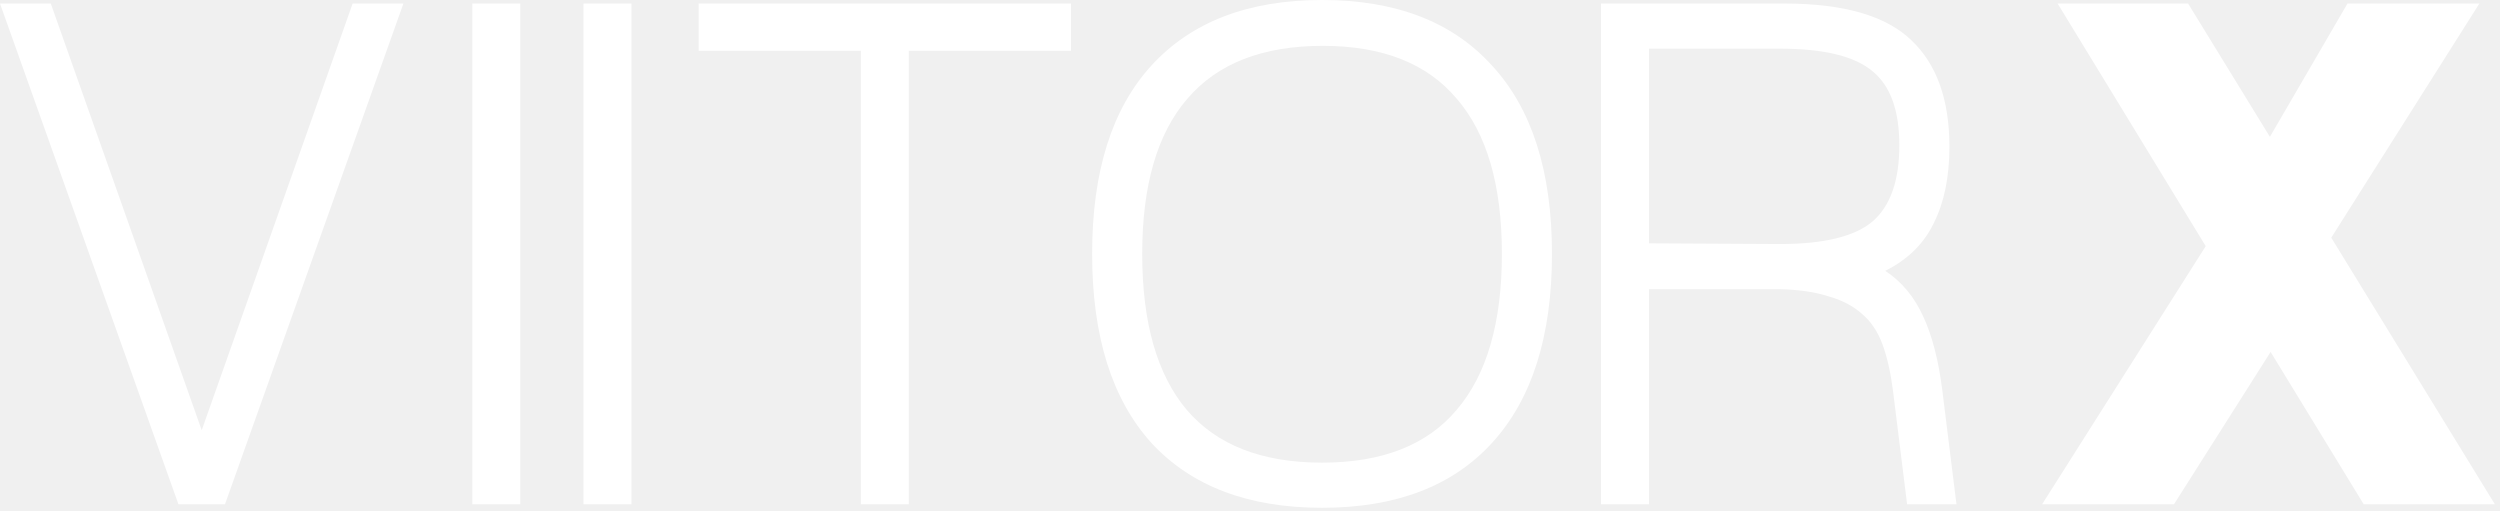
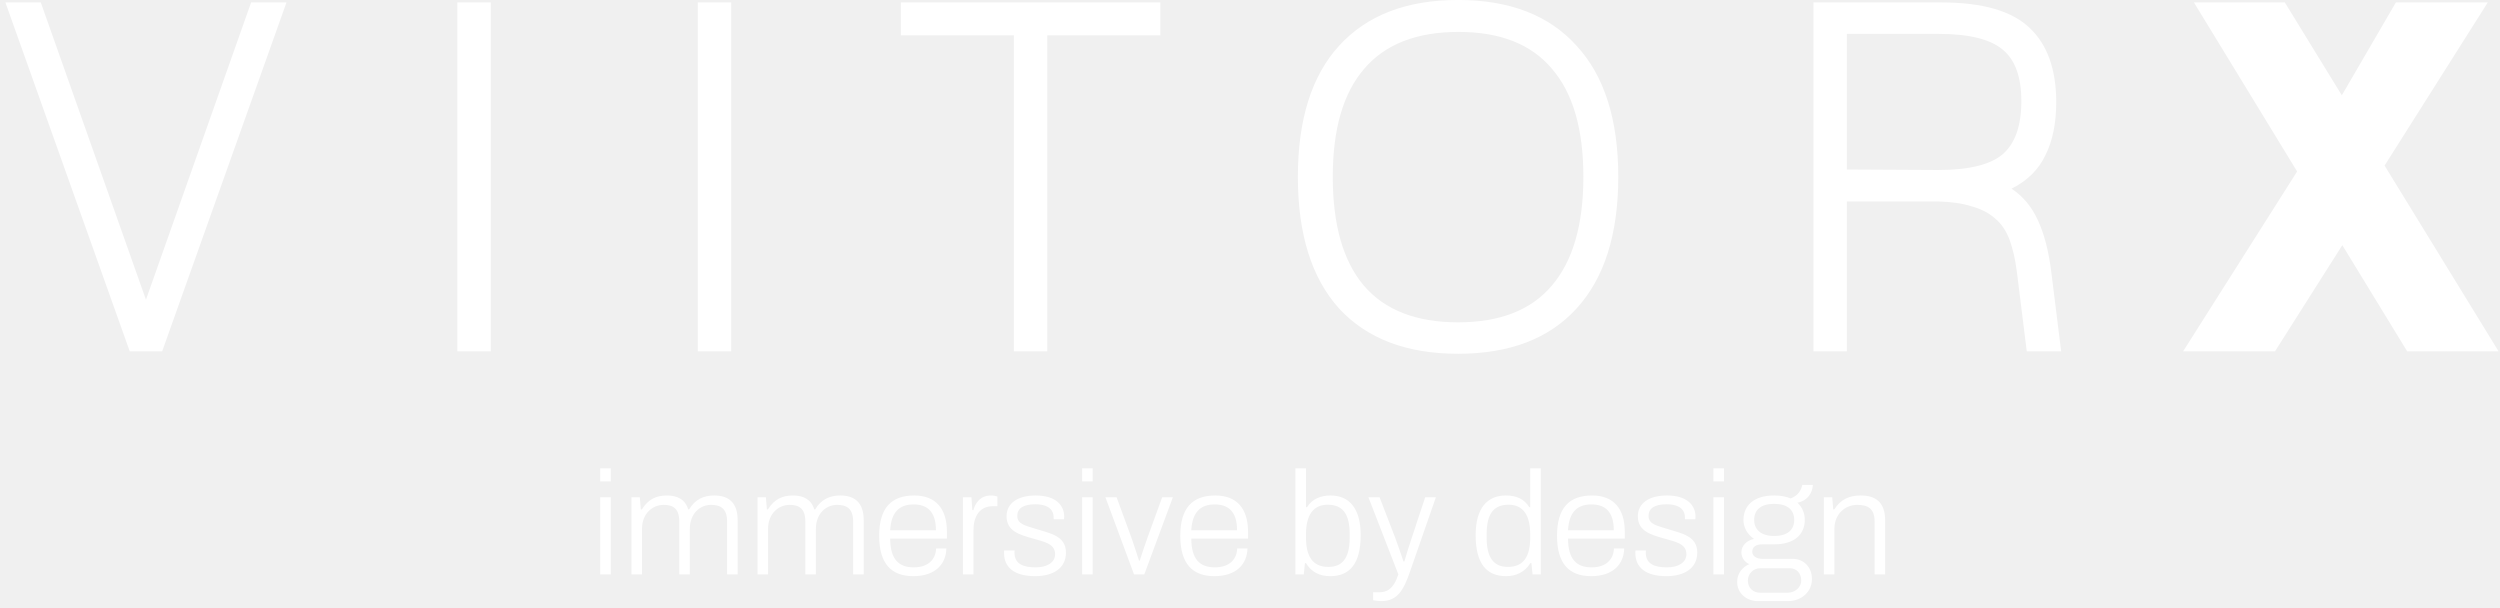
- <svg xmlns="http://www.w3.org/2000/svg" width="475" height="97" viewBox="0 0 475 97" fill="none">
-   <path d="M419.088 46.768L390.948 0.672H415.738L431.282 25.998L446.022 0.672H471.08L442.94 45.16L474.028 95.812H449.104L431.416 66.868L413.058 95.812H388L419.088 46.768Z" fill="white" />
-   <path d="M304.193 0.672H339.033C350.288 0.672 358.328 2.995 363.152 7.64C367.976 12.196 370.388 18.941 370.388 27.874C370.388 33.591 369.406 38.415 367.44 42.346C365.564 46.276 362.482 49.314 358.194 51.458C361.321 53.513 363.733 56.416 365.431 60.168C367.128 63.831 368.334 68.52 369.048 74.238L371.728 95.812H362.349L359.668 74.238C359.222 70.754 358.552 67.806 357.659 65.394C356.765 62.982 355.47 61.061 353.772 59.632C352.075 58.113 349.931 56.996 347.34 56.282C344.839 55.478 341.757 55.031 338.094 54.942H313.305V95.812H304.193V0.672ZM338.228 46.366C346.536 46.366 352.388 44.937 355.783 42.078C359.177 39.13 360.874 34.306 360.874 27.606C360.874 20.995 359.177 16.305 355.783 13.536C352.388 10.677 346.536 9.248 338.228 9.248H313.305V46.232L338.228 46.366Z" fill="white" />
-   <path d="M207.506 48.24C207.506 32.607 211.258 20.681 218.762 12.462C226.356 4.154 237.165 0 251.19 0C265.216 0 275.98 4.154 283.484 12.462C291.078 20.681 294.874 32.607 294.874 48.24C294.874 63.873 291.078 75.844 283.484 84.152C275.98 92.371 265.216 96.48 251.19 96.48C237.165 96.48 226.356 92.371 218.762 84.152C211.258 75.844 207.506 63.873 207.506 48.24ZM217.02 48.24C217.02 61.283 219.834 71.154 225.462 77.854C231.18 84.554 239.756 87.904 251.19 87.904C262.625 87.904 271.156 84.554 276.784 77.854C282.502 71.154 285.36 61.283 285.36 48.24C285.36 35.197 282.502 25.371 276.784 18.76C271.156 12.06 262.67 8.71 251.324 8.71C239.89 8.71 231.314 12.06 225.596 18.76C219.879 25.371 217.02 35.197 217.02 48.24Z" fill="white" />
-   <path d="M163.561 9.65H132.741V0.672H203.493V9.65H172.673V95.812H163.561V9.65Z" fill="white" />
-   <path d="M110.864 0.672H119.976V95.812H110.864V0.672Z" fill="white" />
-   <path d="M89.743 0.672H98.855V95.812H89.743V0.672Z" fill="white" />
-   <path d="M0 0.672H9.648L38.324 81.742L67 0.672H76.648L42.746 95.812H33.902L0 0.672Z" fill="white" />
+ <svg xmlns="http://www.w3.org/2000/svg" width="325" height="79" viewBox="0 0 325 79" fill="none">
+   <path d="M0.703 0.316H5.302L18.973 38.964L32.644 0.316H37.243L21.081 45.672H16.865L0.703 0.316ZM59.456 0.316H63.8V45.672H59.456V0.316ZM90.711 0.316H95.055V45.672H90.711V0.316ZM131.803 4.596H117.111V0.316H150.84V4.596H136.147V45.672H131.803V4.596ZM168.724 22.994C168.724 15.541 170.513 9.856 174.09 5.937C177.71 1.977 182.863 -0.004 189.549 -0.004C196.236 -0.004 201.368 1.977 204.945 5.937C208.565 9.856 210.375 15.541 210.375 22.994C210.375 30.447 208.565 36.154 204.945 40.114C201.368 44.032 196.236 45.991 189.549 45.991C182.863 45.991 177.71 44.032 174.09 40.114C170.513 36.154 168.724 30.447 168.724 22.994ZM173.26 22.994C173.26 29.212 174.601 33.918 177.284 37.112C180.01 40.306 184.098 41.903 189.549 41.903C195.001 41.903 199.068 40.306 201.751 37.112C204.476 33.918 205.839 29.212 205.839 22.994C205.839 16.776 204.476 12.091 201.751 8.94C199.068 5.746 195.022 4.149 189.613 4.149C184.162 4.149 180.074 5.746 177.348 8.94C174.622 12.091 173.26 16.776 173.26 22.994ZM235.753 0.316H252.363C257.729 0.316 261.562 1.423 263.861 3.638C266.161 5.81 267.311 9.025 267.311 13.284C267.311 16.009 266.842 18.309 265.905 20.183C265.011 22.057 263.542 23.505 261.498 24.527C262.988 25.507 264.138 26.891 264.947 28.679C265.756 30.425 266.331 32.661 266.672 35.387L267.95 45.672H263.478L262.2 35.387C261.987 33.726 261.668 32.321 261.242 31.171C260.816 30.021 260.199 29.105 259.39 28.424C258.58 27.7 257.558 27.168 256.323 26.827C255.131 26.444 253.661 26.231 251.915 26.188H240.097V45.672H235.753V0.316ZM251.979 22.099C255.94 22.099 258.729 21.418 260.348 20.055C261.966 18.65 262.775 16.35 262.775 13.156C262.775 10.005 261.966 7.769 260.348 6.449C258.729 5.086 255.94 4.404 251.979 4.404H240.097V22.036L251.979 22.099ZM298.625 22.291L285.21 0.316H297.028L304.438 12.389L311.465 0.316H323.411L309.996 21.525L324.816 45.672H312.934L304.502 31.873L295.75 45.672H283.804L298.625 22.291Z" fill="white" />
+   <path d="M78.029 62.582V60.885H79.402V62.582H78.029ZM78.029 74.672V64.641H79.402V74.672H78.029ZM82.089 74.672V64.641H83.176L83.309 66.224H83.443C84.282 64.87 85.35 64.413 86.704 64.413C88.038 64.413 89.068 64.909 89.469 66.224H89.583C90.365 64.909 91.49 64.413 92.844 64.413C94.636 64.413 95.895 65.252 95.895 67.635V74.672H94.522V67.788C94.522 66.034 93.588 65.633 92.424 65.633C90.975 65.633 89.678 66.796 89.678 68.741V74.672H88.305V67.788C88.305 66.034 87.409 65.633 86.265 65.633C84.797 65.633 83.462 66.796 83.462 68.741V74.672H82.089ZM98.476 74.672V64.641H99.563L99.697 66.224H99.83C100.669 64.87 101.737 64.413 103.091 64.413C104.426 64.413 105.456 64.909 105.856 66.224H105.971C106.752 64.909 107.878 64.413 109.231 64.413C111.024 64.413 112.283 65.252 112.283 67.635V74.672H110.91V67.788C110.91 66.034 109.975 65.633 108.812 65.633C107.363 65.633 106.066 66.796 106.066 68.741V74.672H104.693V67.788C104.693 66.034 103.797 65.633 102.653 65.633C101.184 65.633 99.849 66.796 99.849 68.741V74.672H98.476ZM118.735 74.901C115.856 74.901 114.292 73.261 114.292 69.657C114.292 66.053 115.856 64.413 118.849 64.413C121.634 64.413 123.102 66.11 123.102 69.142V70.019H115.722C115.741 72.689 116.809 73.757 118.792 73.757C120.737 73.757 121.653 72.65 121.691 71.297H123.026C122.987 73.28 121.634 74.901 118.735 74.901ZM115.722 68.932H121.672C121.672 66.434 120.47 65.576 118.773 65.576C116.885 65.576 115.856 66.606 115.722 68.932ZM125.181 74.672V64.641H126.287L126.401 66.32H126.535C126.802 65.404 127.412 64.413 128.823 64.413C129.185 64.413 129.509 64.489 129.662 64.546V65.805H129.071C127.278 65.805 126.554 67.235 126.554 68.894V74.672H125.181ZM134.57 74.901C131.9 74.901 130.527 73.795 130.527 71.888C130.527 71.792 130.527 71.659 130.546 71.564H131.9C131.881 71.697 131.881 71.773 131.881 71.85C131.9 73.337 133.025 73.757 134.665 73.757C136.057 73.757 137.163 73.165 137.163 72.04C137.163 70.648 135.676 70.419 134.189 69.981C132.568 69.523 130.852 69.046 130.852 67.121C130.852 65.442 132.263 64.413 134.646 64.413C137.316 64.413 138.346 65.748 138.346 67.159C138.346 67.273 138.327 67.406 138.327 67.502H136.973V67.254C136.973 66.491 136.534 65.557 134.57 65.557C133.006 65.557 132.244 66.11 132.244 67.063C132.244 68.188 133.407 68.341 134.742 68.779C136.496 69.332 138.575 69.657 138.575 71.831C138.575 73.89 136.877 74.901 134.57 74.901ZM140.674 62.582V60.885H142.047V62.582H140.674ZM140.674 74.672V64.641H142.047V74.672H140.674ZM147.423 74.672L143.704 64.641H145.154L147.08 69.885C147.347 70.629 147.804 72.04 148.071 72.879H148.166C148.433 72.059 148.891 70.667 149.177 69.885L151.084 64.641H152.476L148.758 74.672H147.423ZM157.879 74.901C155 74.901 153.436 73.261 153.436 69.657C153.436 66.053 155 64.413 157.993 64.413C160.777 64.413 162.246 66.11 162.246 69.142V70.019H154.866C154.885 72.689 155.953 73.757 157.936 73.757C159.881 73.757 160.797 72.65 160.835 71.297H162.17C162.131 73.28 160.777 74.901 157.879 74.901ZM154.866 68.932H160.816C160.816 66.434 159.614 65.576 157.917 65.576C156.029 65.576 155 66.606 154.866 68.932ZM172.922 74.901C171.549 74.901 170.481 74.367 169.776 73.204H169.642L169.49 74.672H168.403V60.885H169.776V65.938H169.909C170.596 64.832 171.74 64.413 172.96 64.413C175.363 64.413 176.889 66.034 176.889 69.561C176.889 73.318 175.439 74.901 172.922 74.901ZM172.693 73.699C174.372 73.699 175.458 72.727 175.458 69.905V69.428C175.458 66.739 174.505 65.614 172.598 65.614C171.225 65.614 169.776 66.339 169.776 69.485V69.828C169.776 72.326 170.634 73.699 172.693 73.699ZM179.592 78.142C179.115 78.142 178.734 78.066 178.505 78.028V76.998H179.249C180.24 76.998 181.136 76.655 181.785 74.672L177.895 64.641H179.344L181.403 69.981C181.689 70.725 182.166 72.136 182.452 72.994H182.567C182.795 72.155 183.253 70.763 183.501 70L185.274 64.641H186.667L183.234 74.5C182.452 76.731 181.632 78.142 179.592 78.142ZM195.801 74.901C193.284 74.901 191.835 73.318 191.835 69.561C191.835 66.034 193.36 64.413 195.763 64.413C197.079 64.413 198.128 64.832 198.814 65.938H198.929V60.885H200.302V74.672H199.234L199.081 73.204H198.948C198.242 74.367 197.079 74.901 195.801 74.901ZM196.03 73.699C198.09 73.699 198.929 72.326 198.929 69.828V69.485C198.929 66.339 197.498 65.614 196.125 65.614C194.218 65.614 193.265 66.739 193.265 69.428V69.905C193.265 72.727 194.352 73.699 196.03 73.699ZM206.855 74.901C203.976 74.901 202.412 73.261 202.412 69.657C202.412 66.053 203.976 64.413 206.97 64.413C209.754 64.413 211.222 66.11 211.222 69.142V70.019H203.842C203.862 72.689 204.929 73.757 206.913 73.757C208.858 73.757 209.773 72.65 209.811 71.297H211.146C211.108 73.28 209.754 74.901 206.855 74.901ZM203.842 68.932H209.792C209.792 66.434 208.591 65.576 206.894 65.576C205.006 65.576 203.976 66.606 203.842 68.932ZM216.638 74.901C213.968 74.901 212.595 73.795 212.595 71.888C212.595 71.792 212.595 71.659 212.615 71.564H213.968C213.949 71.697 213.949 71.773 213.949 71.85C213.968 73.337 215.094 73.757 216.734 73.757C218.126 73.757 219.232 73.165 219.232 72.04C219.232 70.648 217.744 70.419 216.257 69.981C214.636 69.523 212.92 69.046 212.92 67.121C212.92 65.442 214.331 64.413 216.714 64.413C219.384 64.413 220.414 65.748 220.414 67.159C220.414 67.273 220.395 67.406 220.395 67.502H219.041V67.254C219.041 66.491 218.602 65.557 216.638 65.557C215.074 65.557 214.312 66.11 214.312 67.063C214.312 68.188 215.475 68.341 216.81 68.779C218.564 69.332 220.643 69.657 220.643 71.831C220.643 73.89 218.946 74.901 216.638 74.901ZM222.743 62.582V60.885H224.116V62.582H222.743ZM222.743 74.672V64.641H224.116V74.672H222.743ZM228.518 78.142C227.05 78.142 225.83 77.132 225.83 75.644C225.83 74.538 226.497 73.737 227.412 73.337C226.745 73.051 226.383 72.441 226.383 71.792C226.383 70.915 227.107 70.248 228.023 70.057C227.184 69.485 226.65 68.608 226.65 67.597C226.65 65.767 227.946 64.413 230.635 64.413C231.474 64.413 232.199 64.546 232.79 64.794C233.667 64.47 234.144 63.803 234.296 63.04H235.669C235.631 64.127 234.907 65.137 233.667 65.347C234.315 65.957 234.621 66.739 234.621 67.597C234.621 69.409 233.343 70.763 230.673 70.763H229.09C228.347 70.763 227.794 71.049 227.794 71.716C227.794 72.307 228.347 72.65 229.129 72.65H233.057C234.525 72.65 235.555 73.776 235.555 75.263C235.555 76.884 234.258 78.142 232.428 78.142H228.518ZM230.635 69.676C232.389 69.676 233.248 68.875 233.248 67.597C233.248 66.3 232.389 65.5 230.635 65.5C228.9 65.5 228.042 66.3 228.042 67.597C228.042 68.818 228.9 69.676 230.635 69.676ZM228.823 77.055H232.389C233.381 77.055 234.163 76.331 234.163 75.473C234.163 74.5 233.514 73.871 232.695 73.871H228.823C227.946 73.871 227.222 74.576 227.222 75.473C227.222 76.445 227.927 77.055 228.823 77.055ZM237.1 74.672V64.641H238.187L238.321 66.224H238.454C239.312 64.87 240.475 64.413 241.887 64.413C243.794 64.413 245.071 65.252 245.071 67.674V74.672H243.698V67.807C243.698 66.034 242.745 65.633 241.429 65.633C239.903 65.633 238.473 66.796 238.473 68.741V74.672H237.1Z" fill="white" />
</svg>
